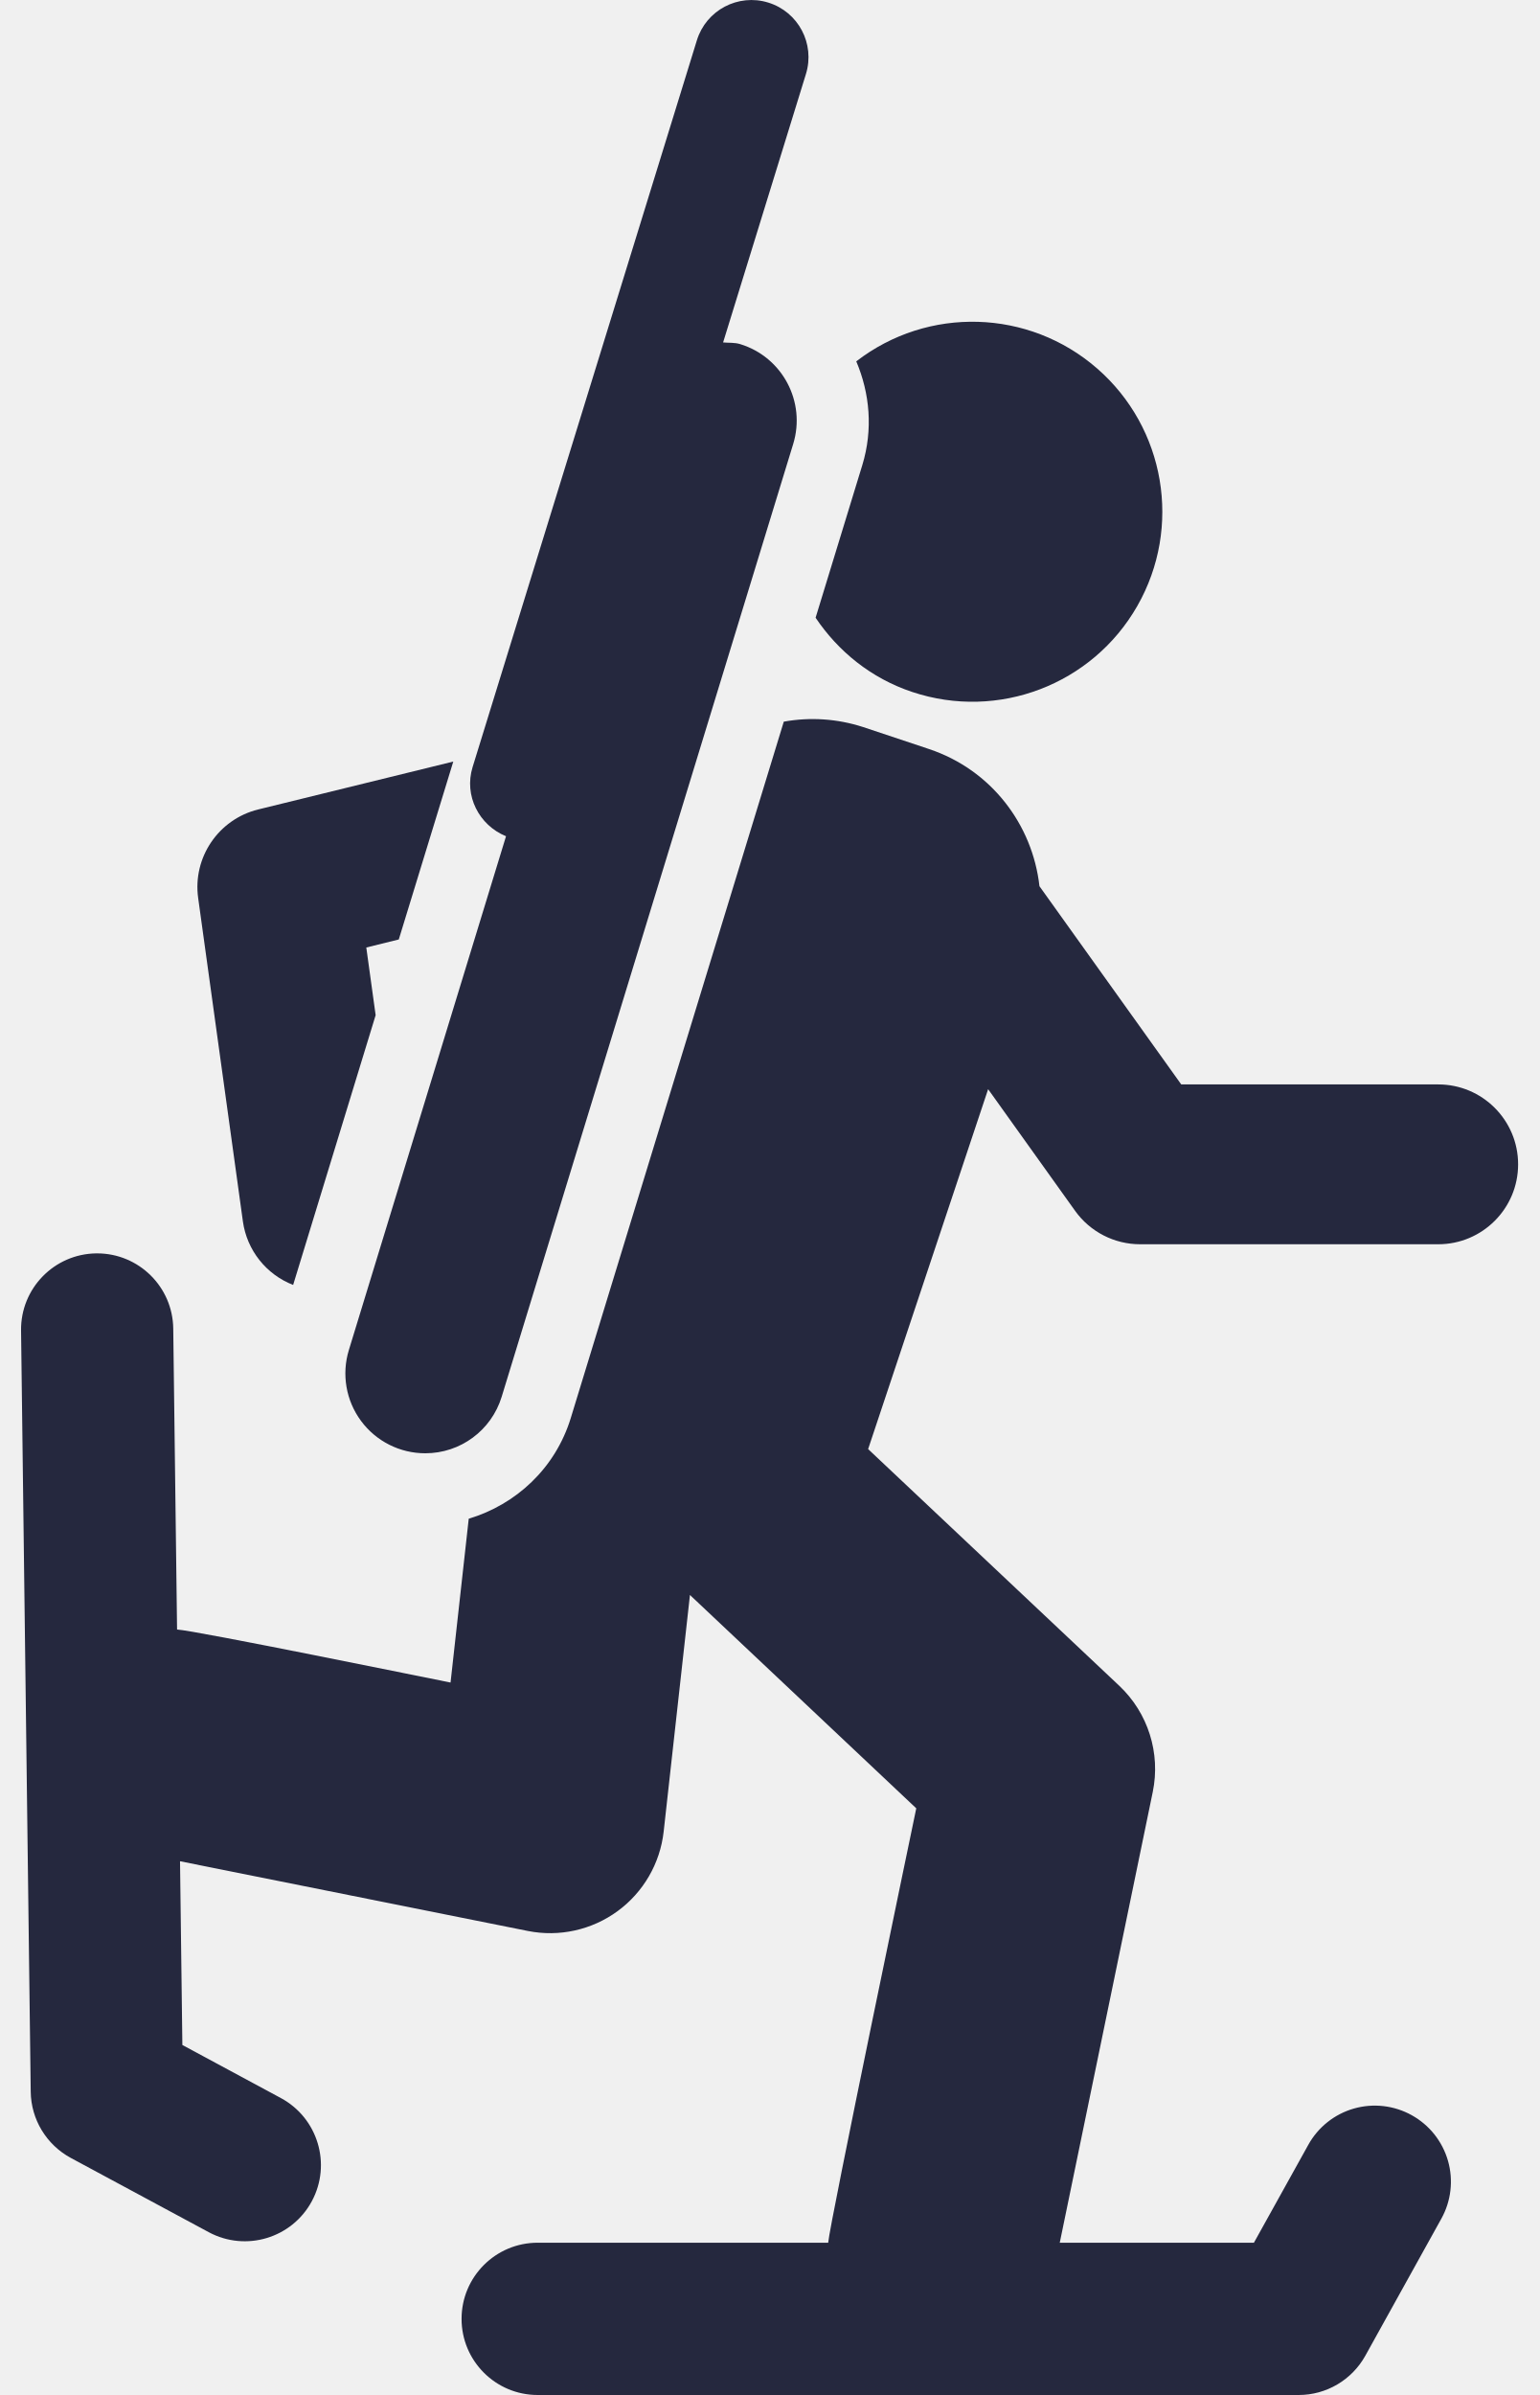
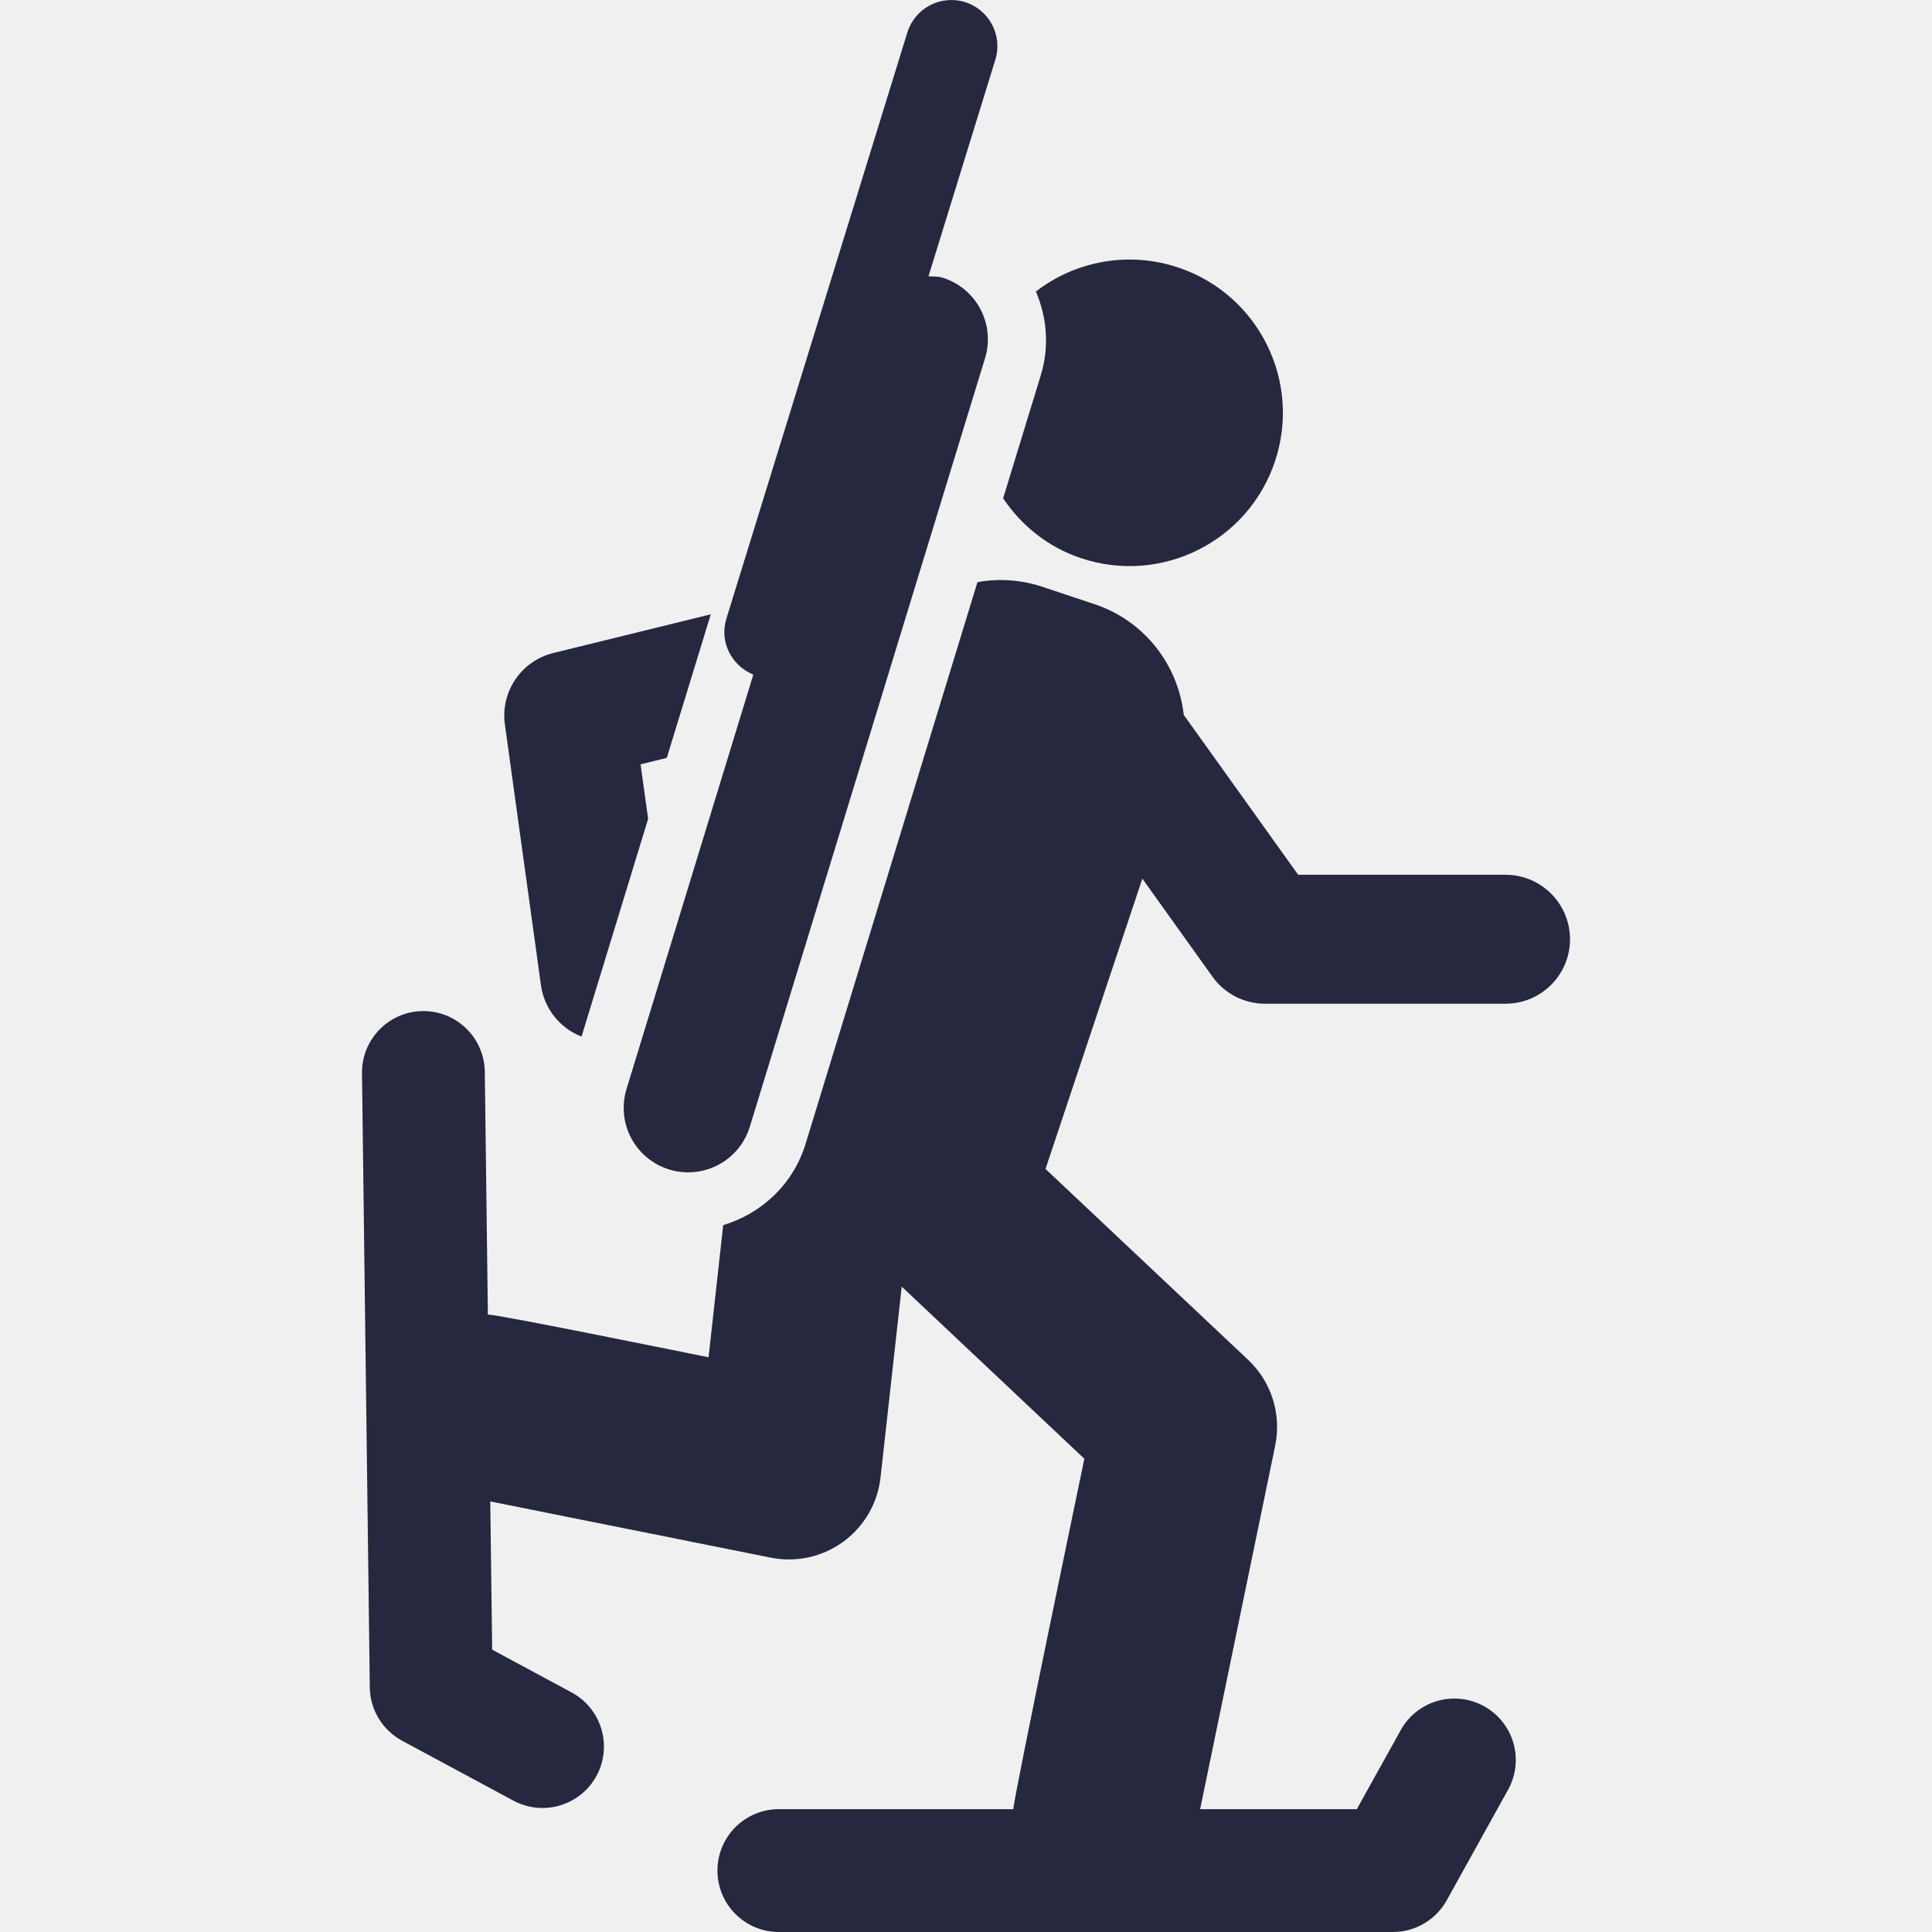
- <svg xmlns="http://www.w3.org/2000/svg" width="54" height="84" fill="none">
-   <path d="M28.614 21.666c.792 1.176 1.942 2.122 3.392 2.604a6.664 6.664 0 10-1.965-11.596c.474 1.116.594 2.39.212 3.638l-1.639 5.354zM37.72 42.47A2.804 2.804 0 0040 43.64h10.458a2.803 2.803 0 100-5.606h-9.016l-4.974-6.952c-.241-2.152-1.683-4.08-3.872-4.81l-2.322-.774a5.706 5.706 0 00-2.776-.187l-7.472 24.42c-.543 1.774-1.93 3.04-3.581 3.535l-.638 5.746c-.693-.137-8.952-1.824-9.595-1.86l-.134-10.556A2.67 2.67 0 003.41 43.96h-.035a2.672 2.672 0 00-2.636 2.705l.339 26.7c.012.97.55 1.856 1.404 2.319l4.842 2.606a2.672 2.672 0 003.616-1.086 2.672 2.672 0 00-1.085-3.618l-3.457-1.862-.082-6.444 12.203 2.445a4.007 4.007 0 004.765-3.487l.922-8.297 7.94 7.483c-.126.606-3.049 14.62-3.09 15.235H18.864a2.67 2.67 0 000 5.341h26.7c.969 0 1.863-.528 2.334-1.373l2.669-4.81a2.667 2.667 0 00-1.038-3.63 2.666 2.666 0 00-3.63 1.04l-1.907 3.432H37.18l3.263-15.81a4.008 4.008 0 00-1.176-3.725l-8.81-8.3 4.21-12.623 3.053 4.269z" fill="#25283E" />
-   <path d="M10.284 45.068l2.895-9.463-.328-2.373 1.14-.282 1.912-6.24-6.843 1.68a2.802 2.802 0 00-2.108 3.104l1.57 11.347a2.804 2.804 0 001.763 2.226zm7.469-15.738L12.24 47.348a2.801 2.801 0 002.681 3.623 2.8 2.8 0 002.679-1.98l10.228-33.419a2.804 2.804 0 00-1.861-3.503c-.199-.06-.397-.041-.598-.058l2.907-9.418a2.002 2.002 0 10-3.827-1.179L16.58 26.906c-.307.998.222 2.035 1.172 2.423z" fill="#25283E" />
+ <svg xmlns="http://www.w3.org/2000/svg" width="84" height="84" fill="none">
+   <g clip-path="url(#clip0_691_3830)" fill="#25283E">
+     <path d="M43.614 21.666c.792 1.176 1.942 2.122 3.392 2.604a6.664 6.664 0 008.428-4.212 6.661 6.661 0 00-4.21-8.428 6.653 6.653 0 00-6.184 1.044c.475 1.116.595 2.39.213 3.638l-1.639 5.354zM52.72 42.47A2.804 2.804 0 0055 43.64h10.458a2.803 2.803 0 100-5.606h-9.016l-4.974-6.952c-.241-2.152-1.683-4.08-3.872-4.81l-2.322-.774a5.706 5.706 0 00-2.776-.187l-7.472 24.42c-.543 1.774-1.93 3.04-3.582 3.535l-.637 5.746c-.693-.137-8.952-1.824-9.595-1.86l-.134-10.556a2.67 2.67 0 00-2.668-2.636h-.035a2.672 2.672 0 00-2.636 2.705l.339 26.7c.012.97.55 1.856 1.404 2.319l4.842 2.606a2.672 2.672 0 003.615-1.086 2.673 2.673 0 00-1.084-3.618l-3.457-1.862-.082-6.444 12.203 2.445a4.007 4.007 0 004.765-3.487l.922-8.297 7.94 7.483c-.126.606-3.049 14.62-3.09 15.235H33.864a2.67 2.67 0 000 5.341h26.7c.969 0 1.863-.528 2.334-1.373l2.669-4.81a2.667 2.667 0 00-1.038-3.63 2.666 2.666 0 00-3.63 1.04l-1.907 3.432H52.18l3.263-15.81a4.008 4.008 0 00-1.176-3.725l-8.81-8.3 4.21-12.623 3.053 4.269z" />
+     <path d="M25.284 45.068l2.895-9.463-.328-2.373 1.14-.282 1.912-6.24-6.844 1.681a2.802 2.802 0 00-2.108 3.104l1.57 11.347a2.804 2.804 0 001.763 2.226zm7.469-15.738L27.24 47.348a2.801 2.801 0 002.681 3.623 2.8 2.8 0 002.679-1.98l10.228-33.419a2.804 2.804 0 00-1.861-3.503c-.199-.06-.397-.041-.598-.058l2.907-9.418a2.002 2.002 0 10-3.827-1.179L31.58 26.906c-.307.998.222 2.035 1.172 2.423z" />
+   </g>
+   <defs>
+     <clipPath id="clip0_691_3830">
+       <path fill="#fff" d="M0 0h84v84H0z" />
+     </clipPath>
+   </defs>
</svg>
